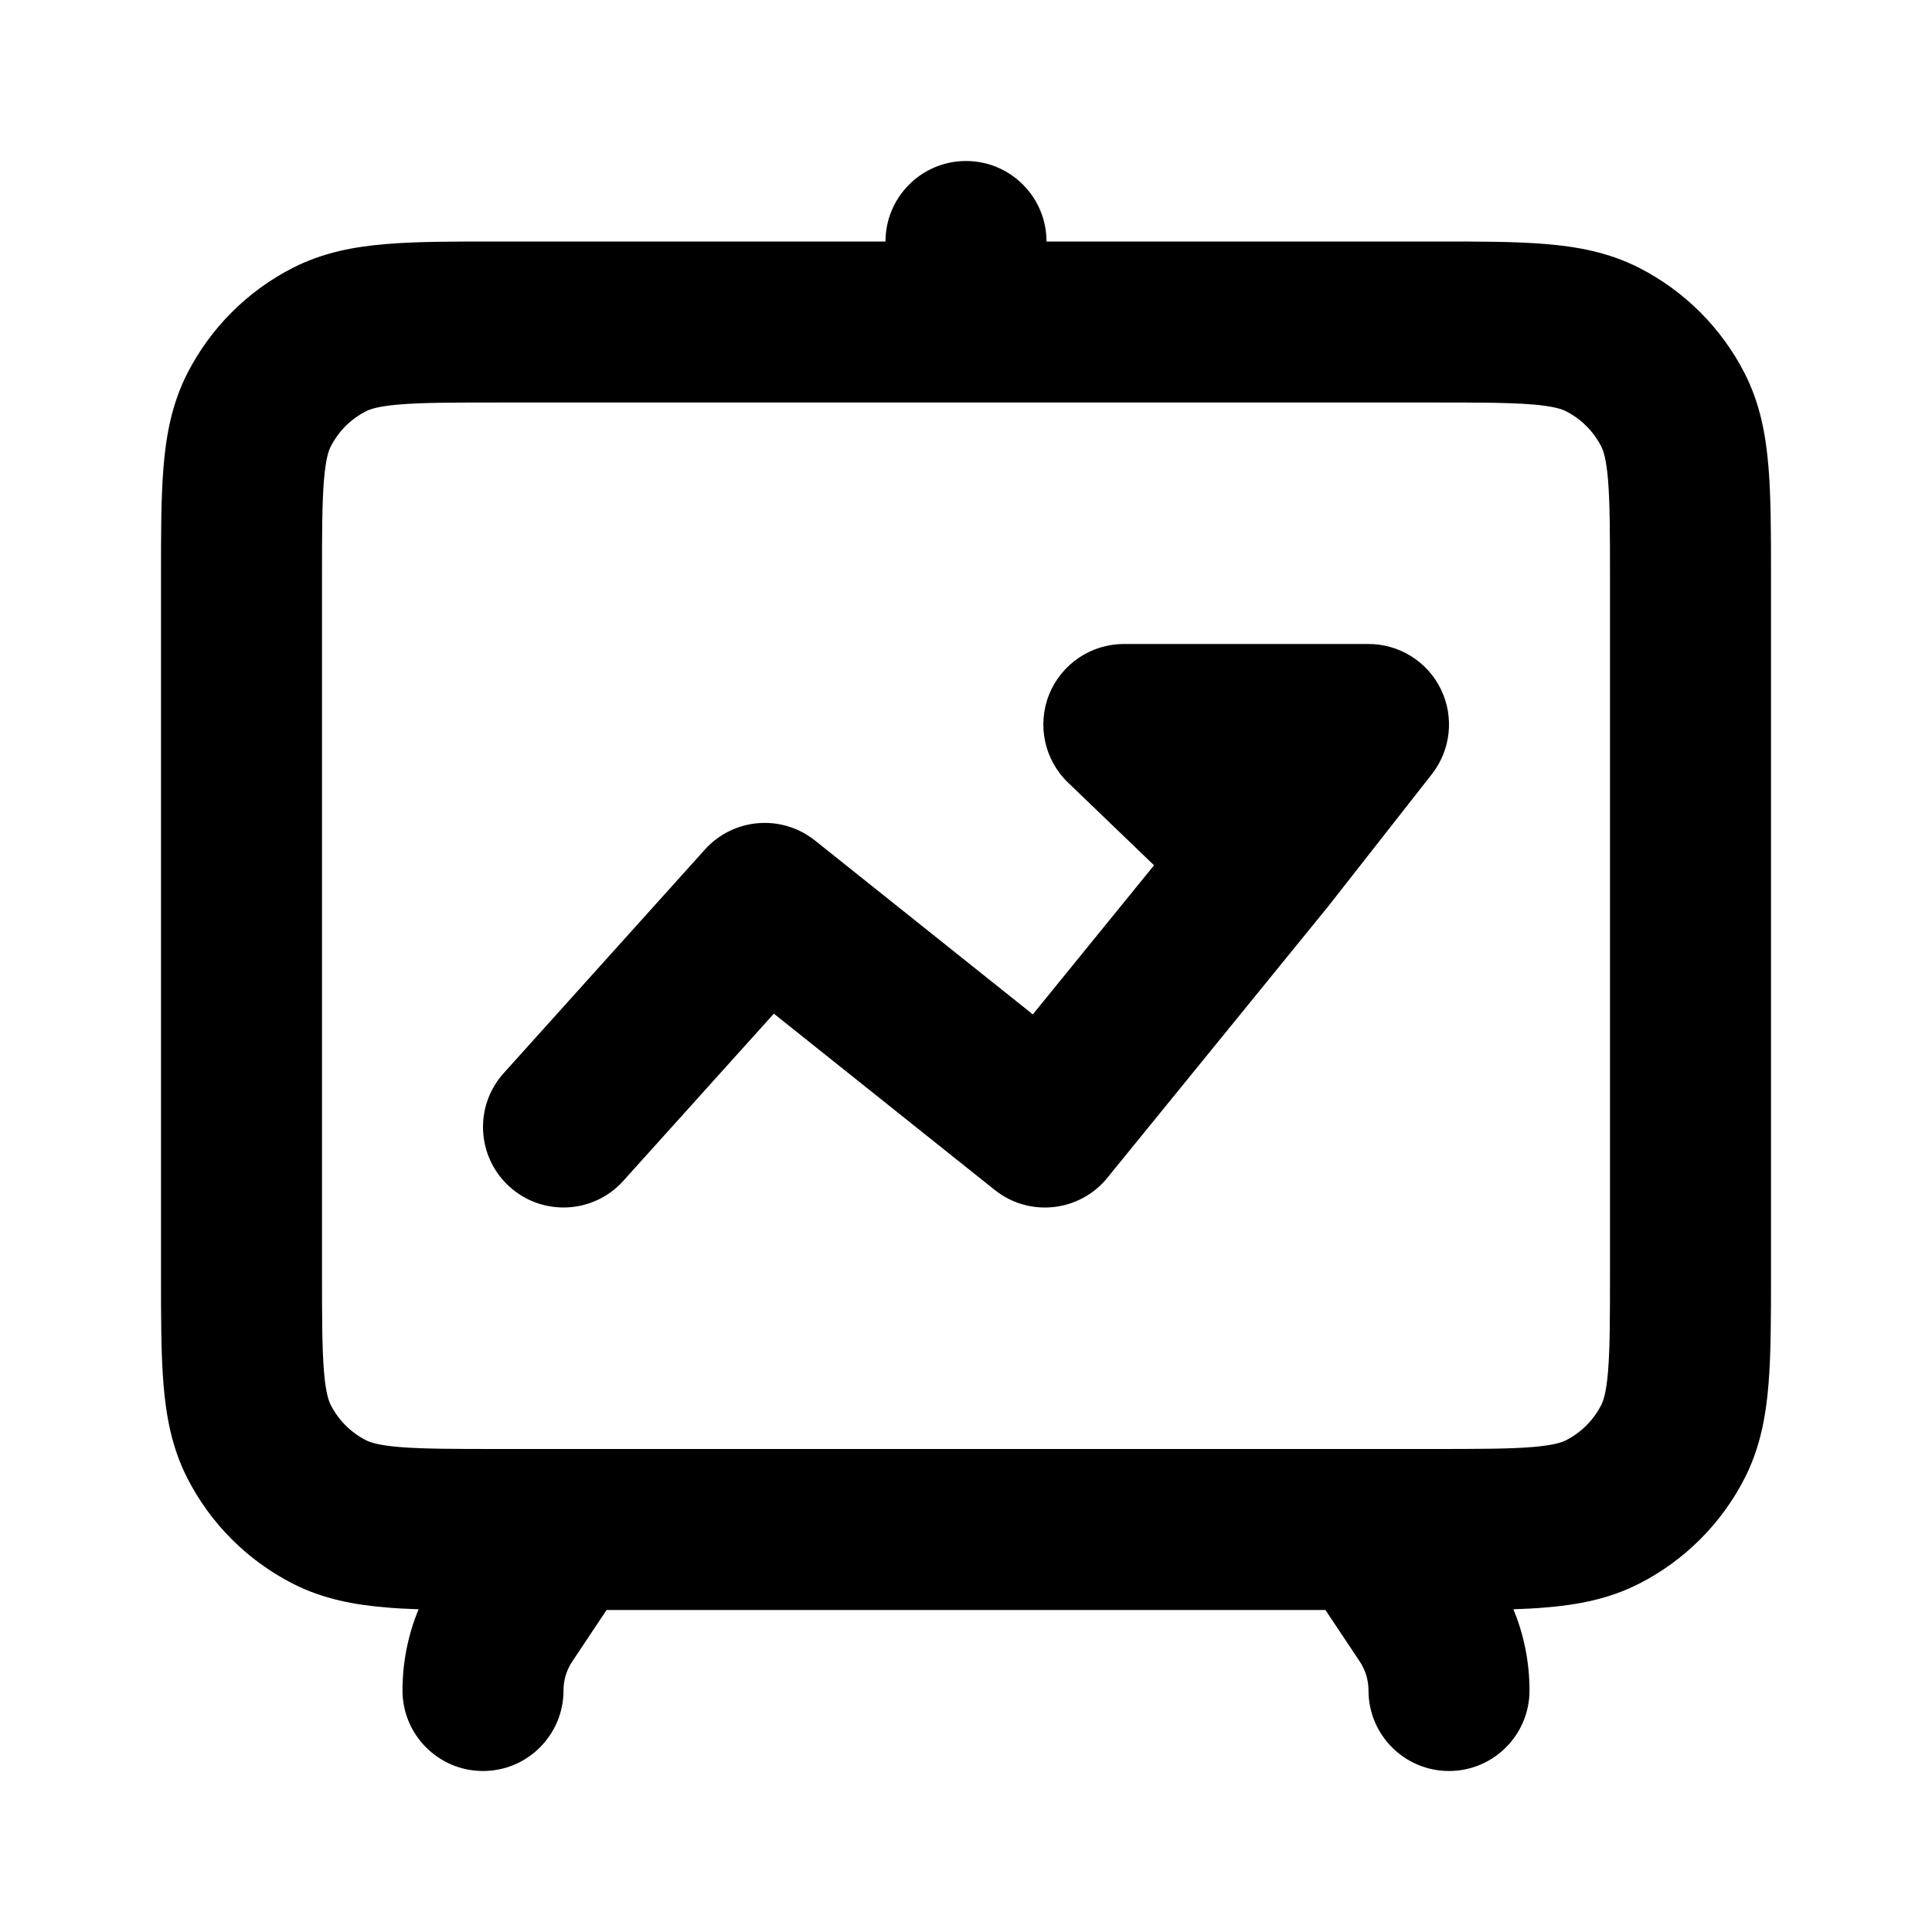
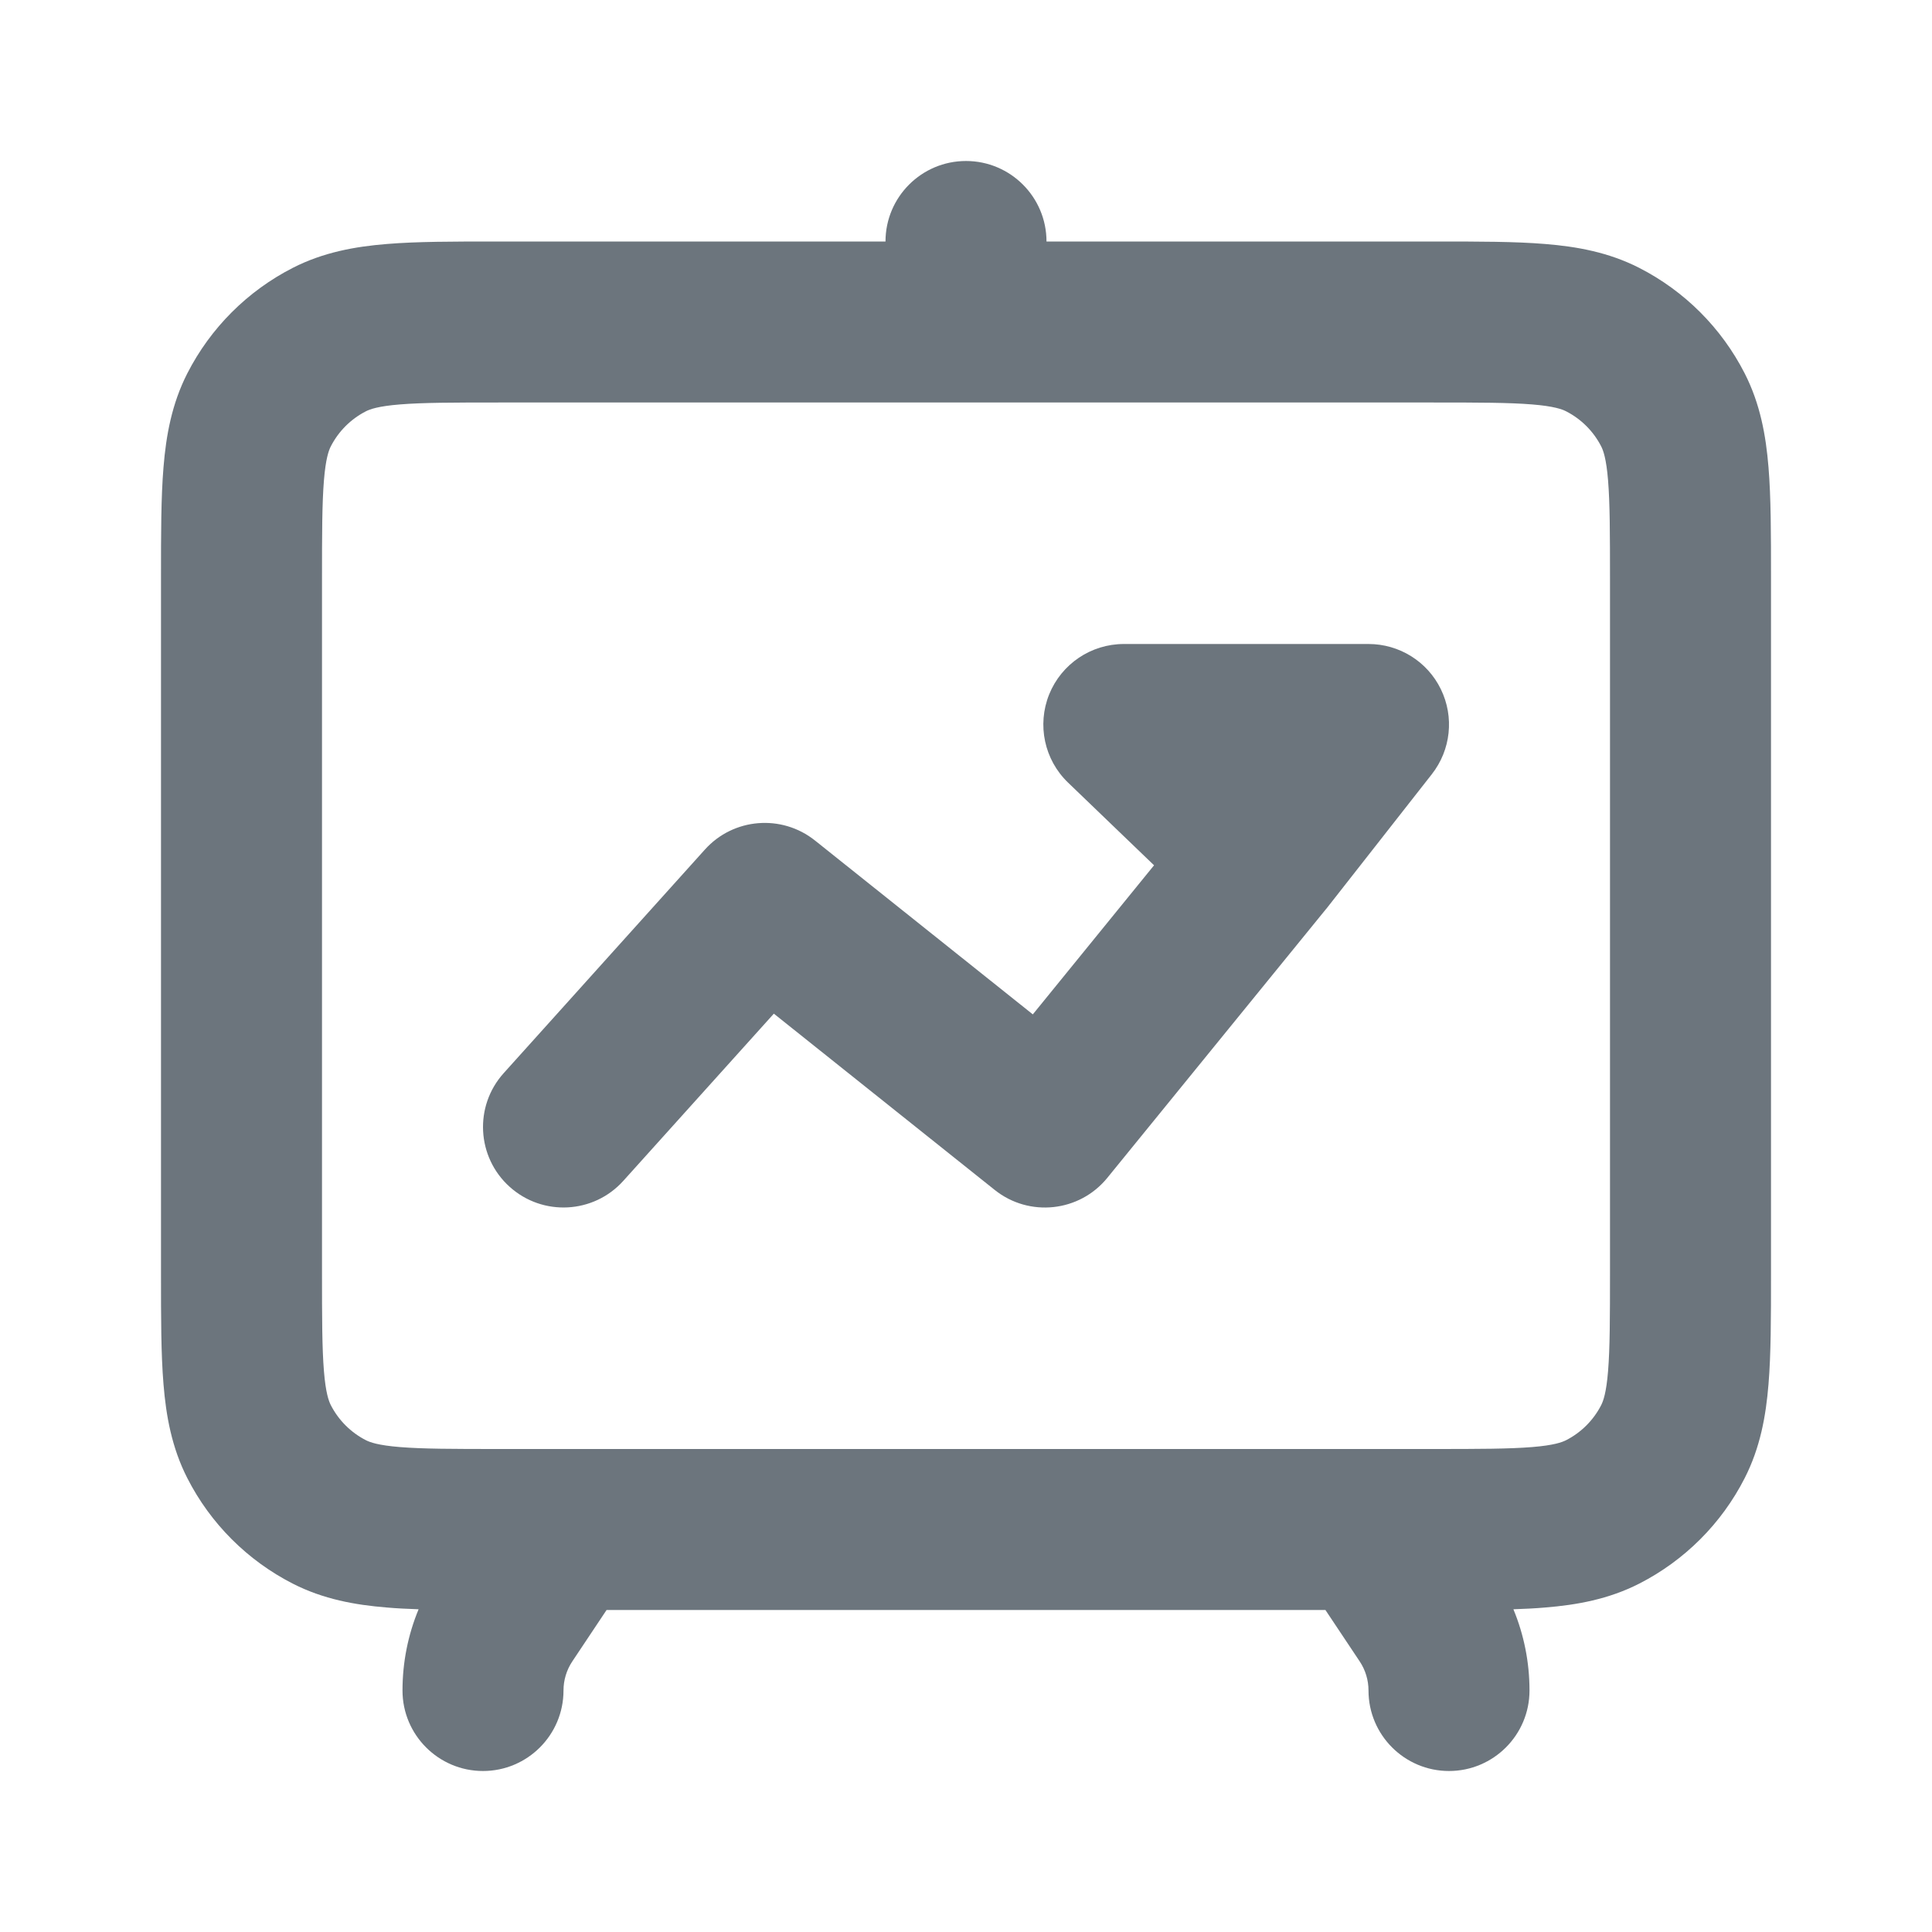
<svg xmlns="http://www.w3.org/2000/svg" width="24" height="24" viewBox="0 0 24 24" fill="none">
-   <path fill-rule="evenodd" clip-rule="evenodd" d="M13 3C13 2.448 12.552 2 12 2C11.448 2 11 2.448 11 3V3L6.2 3L6.161 3H6.161C5.634 3 5.18 3 4.805 3.031C4.41 3.063 4.016 3.134 3.638 3.327C3.074 3.615 2.615 4.074 2.327 4.638C2.134 5.016 2.063 5.41 2.031 5.805C2 6.18 2 6.634 2 7.161V7.161V7.2V15.8V15.838V15.839C2 16.366 2 16.82 2.031 17.195C2.063 17.59 2.134 17.984 2.327 18.362C2.615 18.927 3.074 19.385 3.638 19.673C4.016 19.866 4.41 19.937 4.805 19.969C4.928 19.98 5.06 19.986 5.2 19.991C5.068 20.309 5 20.652 5 21C5 21.552 5.448 22 6 22C6.552 22 7 21.552 7 21C7 20.871 7.038 20.746 7.109 20.639L7.535 20H16.465L16.891 20.639C16.962 20.746 17 20.871 17 21C17 21.552 17.448 22 18 22C18.552 22 19 21.552 19 21C19 20.652 18.932 20.309 18.8 19.991C18.94 19.986 19.072 19.98 19.195 19.969C19.59 19.937 19.983 19.866 20.362 19.673C20.926 19.385 21.385 18.927 21.673 18.362C21.866 17.984 21.937 17.59 21.969 17.195C22 16.82 22 16.366 22 15.839V15.8V7.2V7.161C22 6.634 22 6.18 21.969 5.805C21.937 5.41 21.866 5.016 21.673 4.638C21.385 4.074 20.926 3.615 20.362 3.327C19.983 3.134 19.59 3.063 19.195 3.031C18.82 3 18.366 3 17.838 3L17.8 3L13 3V3ZM17.8 5C18.376 5 18.749 5.001 19.032 5.024C19.304 5.046 19.404 5.084 19.454 5.109C19.642 5.205 19.795 5.358 19.891 5.546C19.916 5.595 19.954 5.696 19.976 5.968C19.999 6.251 20 6.623 20 7.2V15.8C20 16.377 19.999 16.749 19.976 17.032C19.954 17.304 19.916 17.404 19.891 17.454C19.795 17.642 19.642 17.795 19.454 17.891C19.404 17.916 19.304 17.954 19.032 17.976C18.749 17.999 18.376 18 17.8 18H17H7H6.2C5.623 18 5.251 17.999 4.968 17.976C4.696 17.954 4.595 17.916 4.546 17.891C4.358 17.795 4.205 17.642 4.109 17.454C4.084 17.404 4.046 17.304 4.024 17.032C4.001 16.749 4 16.377 4 15.8V7.2C4 6.623 4.001 6.251 4.024 5.968C4.046 5.696 4.084 5.595 4.109 5.546C4.205 5.358 4.358 5.205 4.546 5.109C4.595 5.084 4.696 5.046 4.968 5.024C5.251 5.001 5.623 5 6.2 5L12 5L17.8 5ZM13.961 8C13.553 8 13.186 8.248 13.033 8.626C12.881 9.005 12.973 9.438 13.267 9.721L14.336 10.749L12.83 12.601L10.124 10.441C9.71 10.111 9.111 10.16 8.757 10.553L6.257 13.331C5.887 13.742 5.921 14.374 6.331 14.743C6.742 15.113 7.374 15.079 7.743 14.669L9.613 12.592L12.357 14.782C12.785 15.124 13.41 15.057 13.756 14.631L16.468 11.298L16.48 11.284L17.787 9.617C18.023 9.316 18.067 8.907 17.899 8.562C17.732 8.218 17.383 8 17 8H13.961Z" fill="currentColor" />
+   <path fill-rule="evenodd" clip-rule="evenodd" d="M13 3C13 2.448 12.552 2 12 2C11.448 2 11 2.448 11 3V3L6.2 3L6.161 3H6.161C5.634 3 5.18 3 4.805 3.031C4.41 3.063 4.016 3.134 3.638 3.327C3.074 3.615 2.615 4.074 2.327 4.638C2.134 5.016 2.063 5.41 2.031 5.805C2 6.18 2 6.634 2 7.161V7.161V7.2V15.8V15.838V15.839C2 16.366 2 16.82 2.031 17.195C2.063 17.59 2.134 17.984 2.327 18.362C2.615 18.927 3.074 19.385 3.638 19.673C4.016 19.866 4.41 19.937 4.805 19.969C4.928 19.98 5.06 19.986 5.2 19.991C5.068 20.309 5 20.652 5 21C5 21.552 5.448 22 6 22C6.552 22 7 21.552 7 21C7 20.871 7.038 20.746 7.109 20.639L7.535 20H16.465L16.891 20.639C16.962 20.746 17 20.871 17 21C17 21.552 17.448 22 18 22C18.552 22 19 21.552 19 21C19 20.652 18.932 20.309 18.8 19.991C18.94 19.986 19.072 19.98 19.195 19.969C19.59 19.937 19.983 19.866 20.362 19.673C20.926 19.385 21.385 18.927 21.673 18.362C21.866 17.984 21.937 17.59 21.969 17.195C22 16.82 22 16.366 22 15.839V15.8V7.2V7.161C22 6.634 22 6.18 21.969 5.805C21.937 5.41 21.866 5.016 21.673 4.638C21.385 4.074 20.926 3.615 20.362 3.327C19.983 3.134 19.59 3.063 19.195 3.031C18.82 3 18.366 3 17.838 3L17.8 3L13 3V3ZM17.8 5C18.376 5 18.749 5.001 19.032 5.024C19.304 5.046 19.404 5.084 19.454 5.109C19.642 5.205 19.795 5.358 19.891 5.546C19.916 5.595 19.954 5.696 19.976 5.968C19.999 6.251 20 6.623 20 7.2V15.8C20 16.377 19.999 16.749 19.976 17.032C19.954 17.304 19.916 17.404 19.891 17.454C19.795 17.642 19.642 17.795 19.454 17.891C19.404 17.916 19.304 17.954 19.032 17.976C18.749 17.999 18.376 18 17.8 18H17H7H6.2C5.623 18 5.251 17.999 4.968 17.976C4.696 17.954 4.595 17.916 4.546 17.891C4.358 17.795 4.205 17.642 4.109 17.454C4.084 17.404 4.046 17.304 4.024 17.032C4.001 16.749 4 16.377 4 15.8V7.2C4 6.623 4.001 6.251 4.024 5.968C4.046 5.696 4.084 5.595 4.109 5.546C4.205 5.358 4.358 5.205 4.546 5.109C4.595 5.084 4.696 5.046 4.968 5.024C5.251 5.001 5.623 5 6.2 5L12 5L17.8 5ZM13.961 8C13.553 8 13.186 8.248 13.033 8.626C12.881 9.005 12.973 9.438 13.267 9.721L14.336 10.749L12.83 12.601L10.124 10.441C9.71 10.111 9.111 10.16 8.757 10.553L6.257 13.331C5.887 13.742 5.921 14.374 6.331 14.743C6.742 15.113 7.374 15.079 7.743 14.669L9.613 12.592L12.357 14.782C12.785 15.124 13.41 15.057 13.756 14.631L16.468 11.298L16.48 11.284L17.787 9.617C18.023 9.316 18.067 8.907 17.899 8.562C17.732 8.218 17.383 8 17 8H13.961Z" fill="#6c757d" />
</svg>
